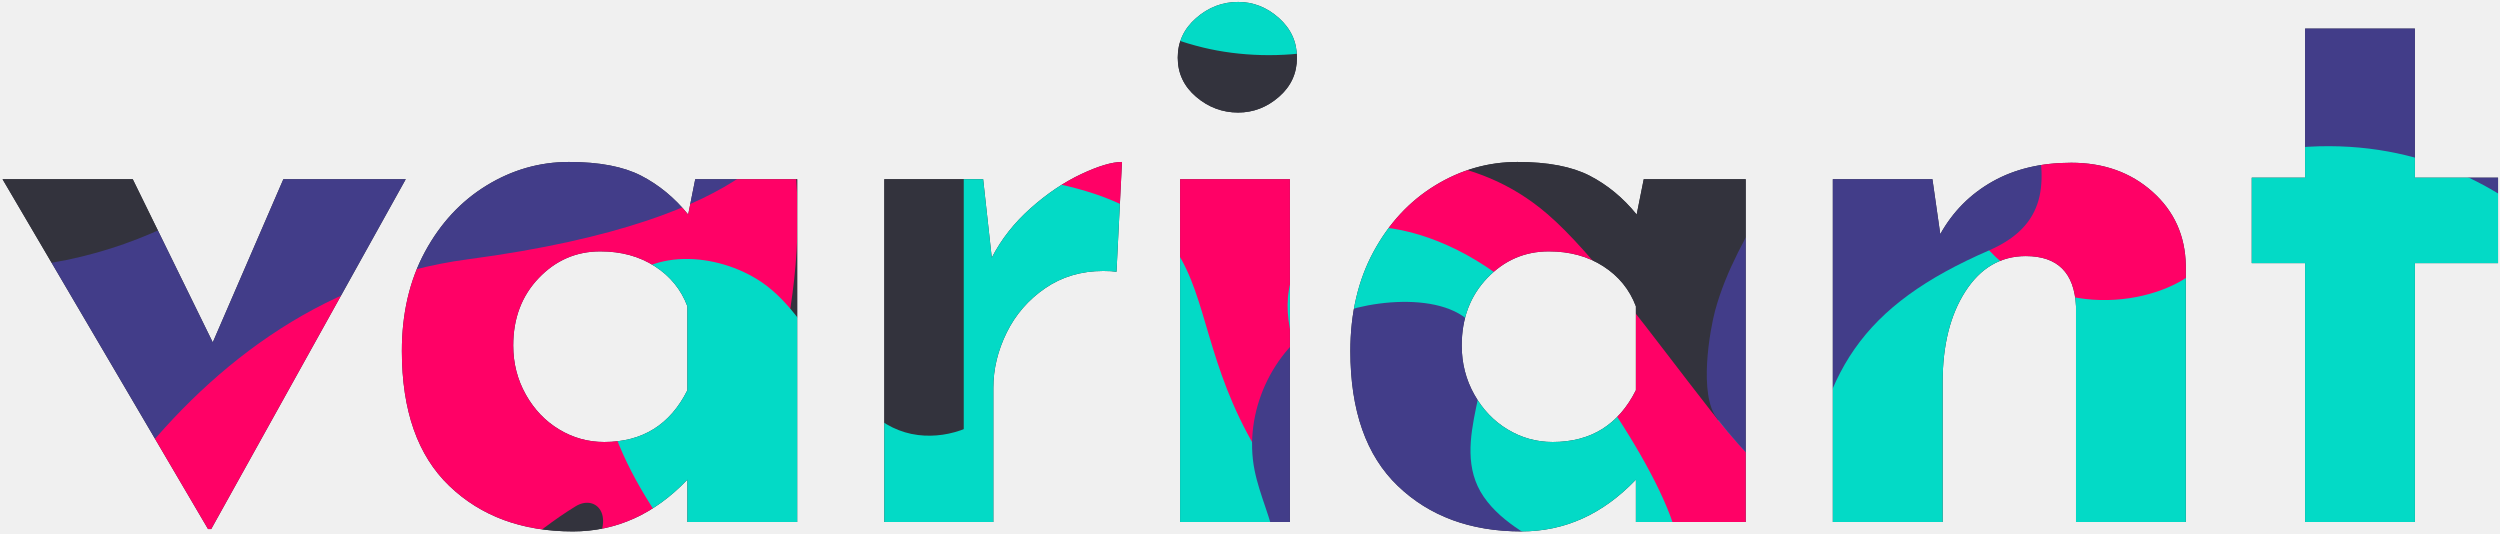
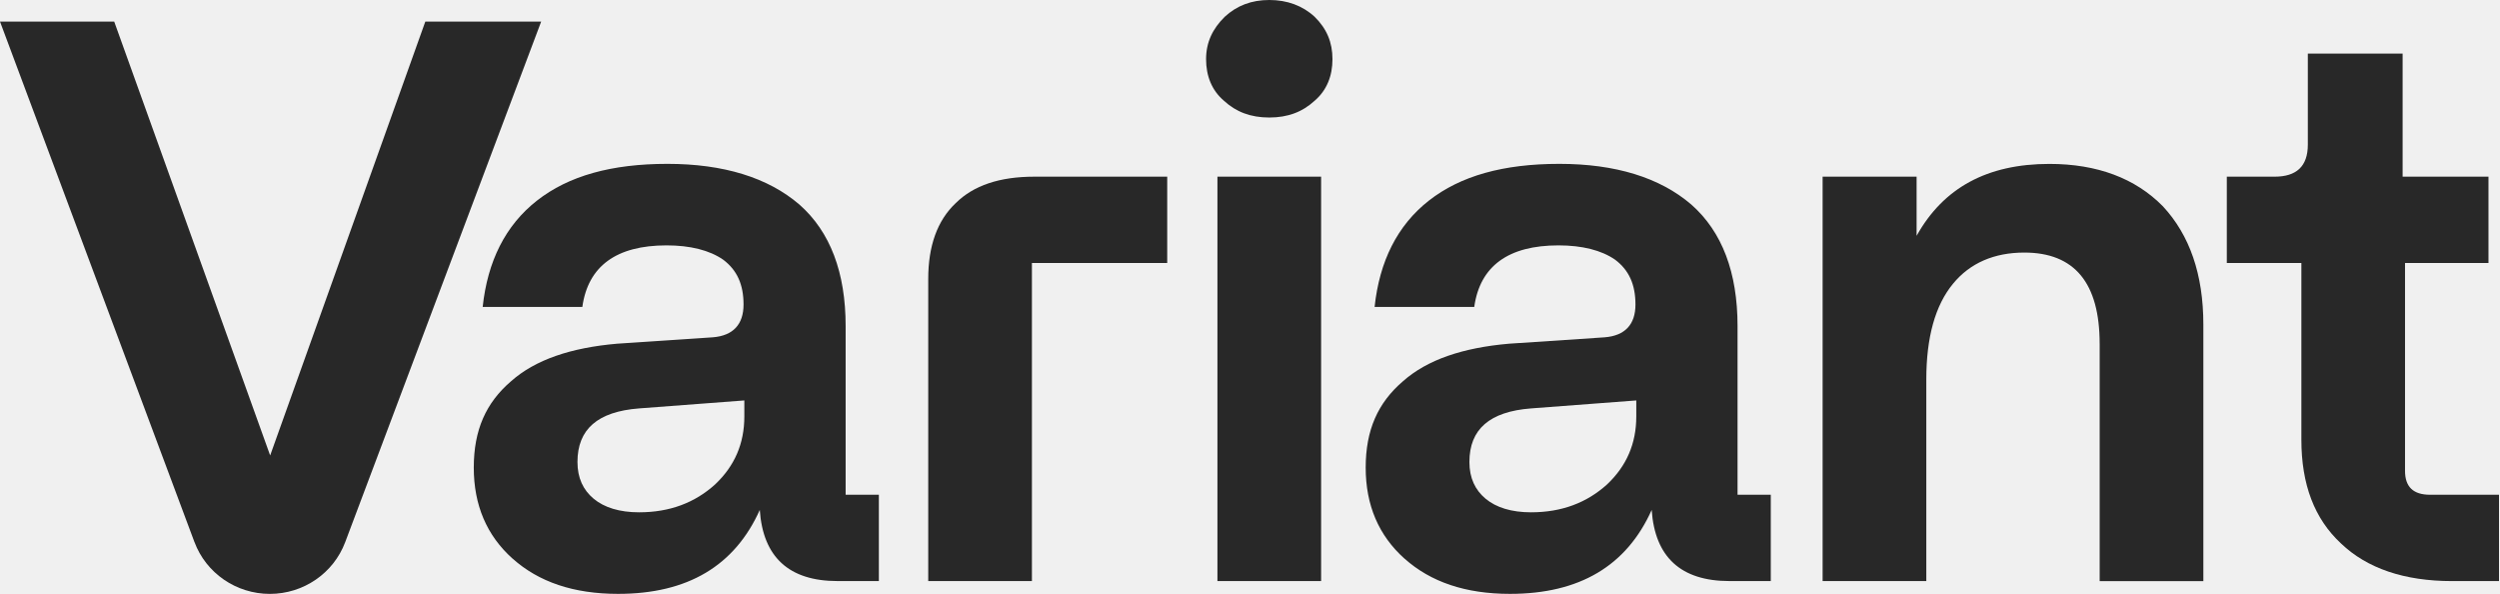
- <svg xmlns="http://www.w3.org/2000/svg" xmlns:xlink="http://www.w3.org/1999/xlink" width="886px" height="189px" viewBox="0 0 886 189" version="1.1">
-   <defs>
-     <path d="M143.792,63.514 L74.848,187.502 L73.736,187.502 L0.9,63.514 L47.048,63.514 L75.404,121.338 L100.424,63.514 L143.792,63.514 Z M282.529,63.514 L282.529,185 L243.609,185 L243.609,169.988 C231.933,182.22 218.404,188.336 203.021,188.336 C185.044,188.336 170.449,182.961 159.236,172.212 C148.024,161.463 142.417,145.524 142.417,124.396 C142.417,111.052 145.151,99.33 150.618,89.229 C156.086,79.128 163.36,71.298 172.441,65.738 C181.523,60.178 191.253,57.398 201.631,57.398 C212.381,57.398 220.906,59.02 227.207,62.263 C233.509,65.506 239.069,70.093 243.887,76.024 L246.389,63.514 L282.529,63.514 Z M214.141,156.644 C227.671,156.644 237.493,150.528 243.609,138.296 L243.609,108.55 C241.385,102.619 237.54,97.893 232.072,94.372 C226.605,90.851 220.165,89.09 212.751,89.09 C204.226,89.09 196.952,92.241 190.928,98.542 C184.905,104.843 181.893,112.813 181.893,122.45 C181.893,128.751 183.376,134.543 186.341,139.825 C189.307,145.107 193.245,149.231 198.156,152.196 C203.068,155.161 208.396,156.644 214.141,156.644 Z M351.488,91.314 C354.824,84.827 359.411,78.989 365.249,73.8 C371.087,68.611 377.064,64.58 383.18,61.707 C389.296,58.834 394.115,57.398 397.636,57.398 L395.69,96.318 C394.578,96.133 393.003,96.04 390.964,96.04 C383.18,96.04 376.323,98.079 370.392,102.156 C364.462,106.233 359.921,111.469 356.77,117.863 C353.62,124.257 352.044,130.79 352.044,137.462 L352.044,185 L313.402,185 L313.402,63.514 L348.43,63.514 L351.488,91.314 Z M457.143,63.514 L457.143,185 L418.223,185 L418.223,63.514 L457.143,63.514 Z M417.389,20.424 C417.389,14.864 419.567,10.184 423.922,6.385 C428.278,2.586 433.235,0.686 438.795,0.686 C444.17,0.686 448.989,2.586 453.251,6.385 C457.514,10.184 459.645,14.864 459.645,20.424 C459.645,25.984 457.514,30.617 453.251,34.324 C448.989,38.031 444.17,39.884 438.795,39.884 C433.235,39.884 428.278,38.031 423.922,34.324 C419.567,30.617 417.389,25.984 417.389,20.424 Z M618.677,63.514 L618.677,185 L579.757,185 L579.757,169.988 C568.08,182.22 554.551,188.336 539.169,188.336 C521.191,188.336 506.596,182.961 495.384,172.212 C484.171,161.463 478.565,145.524 478.565,124.396 C478.565,111.052 481.298,99.33 486.766,89.229 C492.233,79.128 499.507,71.298 508.589,65.738 C517.67,60.178 527.4,57.398 537.779,57.398 C548.528,57.398 557.053,59.02 563.355,62.263 C569.656,65.506 575.216,70.093 580.035,76.024 L582.537,63.514 L618.677,63.514 Z M550.289,156.644 C563.818,156.644 573.641,150.528 579.757,138.296 L579.757,108.55 C577.533,102.619 573.687,97.893 568.22,94.372 C562.752,90.851 556.312,89.09 548.899,89.09 C540.373,89.09 533.099,92.241 527.076,98.542 C521.052,104.843 518.041,112.813 518.041,122.45 C518.041,128.751 519.523,134.543 522.489,139.825 C525.454,145.107 529.392,149.231 534.304,152.196 C539.215,155.161 544.543,156.644 550.289,156.644 Z M734.062,57.676 C745.552,57.676 755.143,61.105 762.835,67.962 C770.526,74.819 774.464,83.53 774.65,94.094 L774.65,185 L735.73,185 L735.73,108.55 C735.174,96.689 729.243,90.758 717.938,90.758 C709.042,90.758 701.906,94.928 696.532,103.268 C691.157,111.608 688.47,122.357 688.47,135.516 L688.47,185 L649.55,185 L649.55,63.514 L684.856,63.514 L687.636,82.974 C692.084,75.005 698.246,68.796 706.123,64.348 C713.999,59.9 723.312,57.676 734.062,57.676 Z M855.841,10.138 L855.841,62.958 L885.309,62.958 L885.309,93.26 L855.841,93.26 L855.841,185 L816.921,185 L816.921,93.26 L798.017,93.26 L798.017,62.958 L816.921,62.958 L816.921,10.138 L855.841,10.138 Z" id="path-1" />
-   </defs>
-   <g id="Logo" stroke="none" stroke-width="1" fill="none" fill-rule="evenodd">
-     <g id="Artboard">
-       <g id="Group">
-         <mask id="mask-2" fill="white">
-           <use xlink:href="#path-1" />
-         </mask>
-         <use id="variant" fill="#33333D" xlink:href="#path-1" />
-         <g id="Variant_pattern_RGB" mask="url(#mask-2)">
-           <g transform="translate(-1572, -1802)">
-             <polygon id="Fill-1" fill="#03DAC6" points="0 2987 4170 2987 4170 0 0 0" />
-             <g id="Group-961" stroke-width="1" fill="none">
-               <path d="M1809.58,1194.714 L1821.786,1193.814 L1846.949,1190.36 L1878.175,1188.059 L1859.749,1237.207 L1722.556,1299.663 L1720.508,1400.957 L1973.391,1339.082 L1971.758,1386.832 C1971.758,1386.832 1890.042,1425.903 1881.85,1514.982 C1877.792,1559.129 1879.805,1596.85 1870.086,1615.972 C1851.449,1652.644 1821.77,1661.309 1804.549,1688.996 C1761.383,1758.403 1793.526,1844.026 1793.526,1844.026 L1695.938,1746.081 L1512.283,1444.044 C1512.283,1444.044 1614.172,1425.378 1656.846,1277.793 C1726.279,1185.751 1809.58,1194.714 1809.58,1194.714" id="Fill-72" fill="#EDE8D7" />
-               <polygon id="Fill-148" fill="#EDE8D7" points="2739.429 1888.847 2739.429 1949.374 2592.379 2166.243 2591.629 2166.416 2591.629 2167.35 2590.016 2169.725 2517.021 2213.965 2425.674 2269.517 2541.965 2012.637" />
-               <path d="M1673.355,1547.185 C1673.355,1547.185 1665.63,1524.819 1669.218,1503.699 C1672.957,1481.685 1688.597,1460.885 1718.517,1461.204 C1747.236,1461.508 1765.715,1479.622 1768.631,1501.376 C1771.671,1524.029 1762.361,1545.51 1755.94,1559.755 C1748.227,1576.86 1781.51,1544.162 1804.587,1564.122 C1827.662,1584.081 1824.545,1625.872 1784.004,1656.436 C1743.465,1686.997 1779.015,1696.97 1762.175,1740.636 C1745.336,1784.301 1718.517,1842.933 1718.517,1842.933 L1632.447,1909.673 L1569.915,1769.332 L1552.615,1590.317 L1621.635,1517.341 L1673.355,1547.185 Z" id="Fill-182" fill="#FFC4BC" />
-               <path d="M1913.55,1795.904 L1917.475,1828.292 L2020.384,1872.872 L2100.216,1872.872 L2175.682,1957.076 L2370.274,1730.66 L2425.784,1782.43 L2495.787,1630.441 C2495.787,1630.441 2497.844,1608.991 2478.694,1587.723 C2465.371,1572.93 2427.232,1564.995 2427.232,1564.995 C2427.232,1564.995 2459.352,1536.049 2477.846,1502.971 C2494.59,1473.019 2504.937,1440.836 2503.396,1420.041 C2498.129,1348.932 2395.224,1281.437 2395.224,1281.437 L2367.155,1305.893 C2367.155,1305.893 2255.515,1466.817 2259.882,1573.476 C2259.882,1573.476 2204.774,1536.784 2134.095,1576.337 C2063.419,1615.892 2109.612,1599.924 2095.083,1627.751 C2063.656,1687.951 2113.629,1762.612 2077.071,1801.363 C2058.6,1820.944 2024.292,1825.102 1998.426,1818.856 C1968.203,1811.56 1947.562,1791.769 1947.562,1791.769 L1954.272,1733.154 L1913.55,1795.904 Z" id="Fill-184" fill="#33333D" />
-               <path d="M2495.787,1630.441 C2495.787,1630.441 2494.842,1657.12 2480.767,1715.563 C2473.758,1744.67 2479.402,1772.284 2500.171,1790.048 C2521.712,1808.474 2553.368,1815.085 2553.368,1815.085 C2553.368,1815.085 2531.462,1849.51 2553.368,1873.92 C2564.074,1885.852 2571.251,1896.436 2575.118,1904.081 C2579.164,1912.077 2591.964,1916.669 2591.964,1922.43 C2591.964,1933.695 2579.328,1943.202 2599.982,1939.446 L2621.357,1989.949 L2572.682,2023.189 L2493.546,2013.722 L2484.523,1994.722 C2484.523,1994.722 2527.706,1977.196 2495.162,1906.466 C2495.162,1906.466 2503.25,1891.094 2470.813,1837.866 C2467.159,1831.867 2450.23,1832.853 2445.475,1825.863 C2443.257,1822.6 2441.942,1816.281 2439.98,1813.372 C2400.403,1754.685 2423.186,1761.256 2423.186,1761.256 C2423.186,1761.256 2418.807,1734.342 2495.787,1630.441" id="Fill-405" fill="#FFC4BC" />
-               <path d="M2164.885,2008.354 C2157.079,2016.636 2113.169,2004.443 2079.692,1981.598 C2043.413,1956.84 2018.197,1920 2032.307,1894.706 C2045.684,1870.728 2094.715,1883.226 2122.421,1918.21 C2151.568,1955.015 2175.581,1997.005 2164.885,2008.354 M2295.415,2021.153 C2261.117,1986.852 2231.942,2016.034 2178.193,1947.435 C2157.356,1920.837 2136.729,1891.852 2120.35,1877.814 C2094.485,1855.643 2065.467,1857.4 2020.022,1854.264 C1945.797,1849.145 1913.55,1795.904 1913.55,1795.904 L1913.55,1862.456 C2021.047,1871.669 1979.582,1910.064 2024.628,1972.518 C2069.673,2034.972 2144.41,2038.046 2193.039,2044.188 C2241.665,2050.33 2276.988,2049.819 2261.63,2067.737 C2246.274,2085.655 2196.62,2137.869 2196.62,2137.869 L2227.288,2173.265 L2297.975,2104.081 C2297.975,2104.081 2335.018,2060.758 2295.415,2021.153" id="Fill-407" fill="#FF0166" />
-               <path d="M1540.586,1814.584 C1543.563,1809.226 1562.902,1808.463 1570.098,1822.804 C1574.684,1831.948 1570.738,1854.771 1566.132,1862.017 C1556.005,1877.939 1515.232,1902.305 1490.628,1898.696 C1437.266,1890.869 1457.499,1832.548 1391.331,1823.3 C1325.163,1814.049 1329.432,1751.432 1370.698,1740.048 C1411.964,1728.664 1393.098,1683.156 1352.544,1667.501 C1311.988,1651.848 1290.386,1629.305 1301.059,1587.325 C1309.063,1555.839 1321.894,1540.867 1342.405,1553.41 C1349.242,1557.589 1374.967,1589.377 1379.948,1594.182 C1399.871,1613.393 1405.083,1589.929 1373.065,1561.679 C1341.048,1533.431 1351.982,1505.58 1371.904,1486.045 C1391.825,1466.508 1423.718,1503.538 1445.774,1498.556 C1467.83,1493.577 1439.564,1443.3 1512.284,1444.044 L1572.723,1507.353 C1572.723,1507.353 1525.092,1518.758 1526.515,1565.719 C1527.938,1612.681 1512.997,1627.623 1481.691,1644.702 C1462.683,1655.069 1455.997,1675.458 1466.039,1690.238 C1472.535,1699.801 1491.526,1703.633 1500.188,1712.296 C1522.244,1734.356 1457.499,1754.87 1459.635,1802.248 C1461.768,1849.624 1501.455,1885.027 1540.586,1814.584" id="Fill-500" fill="#FF0166" />
-               <path d="M1851.449,1845.535 C1851.449,1845.535 1813.347,1870.171 1731.138,1883.871 C1648.928,1897.577 1600.727,1950.772 1554.787,2074.904 C1554.787,2074.904 1610.376,2086.106 1629.72,2040.968 C1649.064,1995.829 1646.741,2010.028 1646.395,2025.861 C1645.699,2057.656 1662.053,2106.731 1700.255,2112.65 C1700.255,2112.65 1712.209,2105.397 1738,2112.65 C1763.792,2119.905 1764.221,2057.802 1765.833,2077.954 C1767.444,2098.105 1818.404,2027.306 1833.718,1984.585 C1849.03,1941.863 1867.57,1901.152 1851.449,1845.535" id="Fill-518" fill="#FF0166" />
-               <path d="M1268.502,1859.941 C1268.502,1859.941 1283.779,1857.811 1295.912,1861.537 C1325.599,1870.652 1325.291,1900.416 1325.291,1964.212 C1325.291,2014.981 1325.71,2040.578 1325.71,2040.578 L1394.759,2048.333 L1394.759,2152.926 C1394.759,2201.023 1450.579,2235.158 1512.285,2184.38 C1540.574,2161.099 1553.145,2112.954 1566.13,2068.811 C1579.118,2024.667 1630.644,1908.088 1737.806,1893.899 C1844.967,1879.707 1851.448,1845.535 1851.448,1845.535 C1851.448,1845.535 1820.334,1821.659 1820.334,1785.815 C1820.334,1785.815 1761.47,1808.898 1761.47,1742.764 C1761.47,1742.764 1692.671,1885.053 1572.436,1897.074 C1572.436,1897.074 1577.595,1852.336 1606.986,1828.286 C1636.375,1804.239 1634.505,1782.331 1625.123,1740.634 C1621.126,1722.867 1629.03,1707.957 1636.075,1701.169 C1645.598,1691.991 1650.829,1680.299 1650.375,1669.19 C1649.625,1650.801 1634.573,1638.111 1621.109,1620.116 C1604.755,1598.256 1609.303,1573.842 1628.148,1557.09 L1562.32,1496.455 C1562.32,1496.455 1530.085,1507.414 1523.008,1553.046 C1515.552,1601.127 1515.387,1617.89 1483.173,1636.54 C1465.04,1647.036 1451.894,1665.138 1452.204,1674.628 C1452.719,1690.441 1466.815,1703.267 1492.281,1712.037 C1533.026,1726.063 1458.008,1736.934 1455.544,1798.876 C1453.079,1860.822 1494.543,1868.656 1512.32,1865.012 C1528.993,1861.595 1537.624,1854.751 1544.17,1840.514 C1548.622,1830.824 1551.876,1821.853 1556.964,1824.036 C1562.349,1826.347 1561.512,1839.025 1556.395,1851.265 C1550.237,1865.999 1536.893,1880.582 1507.702,1882.042 C1454.265,1884.715 1450.694,1823.299 1391.33,1823.299 L1391.33,1869.018 C1391.33,1869.018 1332.016,1826.54 1268.502,1859.941" id="Fill-609" fill="#423D89" />
-               <path d="M2339.608,1747.406 L2402.274,1762.303 C2402.274,1762.303 2410.407,1810.932 2357.5,1859.733 C2357.5,1859.733 2360.958,1887.133 2351.123,1896.973 C2339.229,1908.876 2302.111,1917.441 2276.94,1890.729 C2251.772,1864.017 2243.553,1864.531 2255.882,1845.011 C2262.753,1834.127 2274.257,1823.564 2287.721,1815.542 C2298.407,1809.177 2316.783,1804.427 2325.225,1795.903 C2347.312,1773.604 2339.608,1747.406 2339.608,1747.406" id="Fill-653" fill="#FF0166" />
-               <path d="M828.839,2259.132 L1394.758,2048.332 L1394.758,2152.925 C1394.758,2176.712 1431.922,2197.586 1472.507,2181.258 C1507.457,2167.199 1544.663,2121.998 1566.131,2068.811 C1566.131,2068.811 1589.639,2071.551 1615.408,2029.839 C1639.135,1991.432 1659.624,1998.685 1659.624,1998.685 C1659.624,1998.685 1651.205,2022.001 1654.353,2046.899 C1657.268,2069.942 1670.926,2094.34 1690.261,2102.926 C1693.655,2104.432 1704.157,2104.082 1699.92,2088.646 C1696.84,2077.432 1692.653,2064.996 1689.574,2047.007 C1688.009,2037.867 1692.203,2028.989 1694.936,2022.566 C1699.826,2011.078 1709.242,2013.407 1710.459,2026.133 C1713.344,2056.356 1720.536,2107.155 1736.194,2105.888 C1758.446,2104.092 1739.109,2030.323 1745.427,2005.433 C1745.427,2005.433 1761.102,1990.505 1776.031,1981.411 C1782.656,1977.375 1789.544,1983.649 1783.26,1994.537 C1772.377,2013.392 1759.1,2041.628 1767.798,2055.179 C1781.517,2076.553 1872.839,1951.603 1851.449,1845.535 C1851.449,1845.535 1865.489,1859.725 1913.551,1862.455 L1913.551,2089.027 L1862.062,2122.615 C1862.062,2122.615 1791.302,2111.066 1721.809,2120.739 C1652.33,2130.413 1631.308,2137.28 1618.881,2143.493 C1561.265,2172.297 1562.319,2216.475 1562.319,2216.475 C1562.319,2216.475 1359.54,2282.882 1288.103,2310.709 L1288.103,2197.003 L1006.416,2299.779 C1006.416,2299.779 967.812,2276.488 922.459,2292.389 C883.805,2305.942 874.79,2346.284 874.79,2346.284 L828.839,2342.157 L828.839,2259.132 Z" id="Fill-730" fill="#33333D" />
-               <path d="M2179.822,1912.123 C2183.651,1897.912 2191.174,1884.965 2198.576,1872.366 C2211.134,1850.99 2224.649,1829.686 2232.515,1806.045 C2241.394,1779.366 2242.859,1747.747 2258.984,1724.208 C2284.771,1686.555 2333.095,1683.328 2354.195,1686.624 C2372.914,1689.547 2411.003,1700.786 2428.032,1741.145 C2435.398,1758.604 2435.828,1783.729 2446.309,1803.045 C2459.911,1828.115 2476.808,1830.813 2488.608,1847.346 C2497.885,1860.347 2501.264,1884.486 2495.162,1906.467 C2495.162,1906.467 2450.369,1832.797 2357.499,1859.732 C2357.499,1859.732 2393.672,1836.776 2385.222,1769.195 L2339.608,1747.406 C2339.608,1747.406 2350.999,1790.109 2308.058,1806.203 C2265.113,1822.298 2322.106,1871.127 2276.94,1890.728 C2231.776,1910.331 2216.686,1933.977 2212.017,1981.411 C2201.499,1973.917 2190.316,1962.852 2180.561,1950.415 C2173.855,1941.863 2178.009,1918.855 2179.822,1912.123" id="Fill-827" fill="#423D89" />
-               <path d="M1625.123,1740.635 C1641.11,1780.965 1676.404,1769.666 1676.404,1795.903 L1676.404,1850.461 C1676.404,1850.461 1637.373,1893.852 1572.436,1897.075 C1572.436,1897.075 1564.257,1841.621 1598.902,1818.855 C1633.548,1796.091 1625.123,1740.635 1625.123,1740.635" id="Fill-855" fill="#33333D" />
-               <path d="M1995.214,2121.094 C1991.235,2129.567 1993.06,2178.292 1969.41,2178.256 C1941.994,2178.214 1920.383,2153.829 1862.061,2122.613 C1830.43,2105.682 1817.864,2101.953 1814.801,2093.746 C1810.322,2081.731 1814.903,2075.386 1827.257,2067.273 C1847.638,2053.887 1848.094,2041.315 1831.353,2019.862 C1809.053,1991.285 1782.862,1960.583 1784.851,1924.388 C1785.214,1917.79 1786.624,1911.06 1790.318,1905.583 C1801.041,1889.671 1826.047,1891.242 1841.93,1902.004 C1862.892,1916.209 1871.257,1952.94 1897.356,1956.172 C1908.913,1957.601 1921.058,1952.561 1928.208,1943.371 C1932.471,1937.891 1936.075,1930.416 1942.968,1929.628 C1949.121,1928.924 1954.418,1934.395 1956.535,1940.217 C1958.652,1946.036 1958.666,1952.413 1960.366,1958.368 C1966.16,1978.655 1989.274,1988.495 2010.187,1991.26 C2031.101,1994.02 2053.322,1992.727 2072.059,2002.415 C2076.407,2004.663 2080.69,2007.74 2082.484,2012.292 C2083.552,2015.005 2083.636,2018.003 2083.448,2020.912 C2080.544,2066.165 2013.974,2081.131 1995.214,2121.094" id="Fill-942" fill="#03DAC6" />
-               <path d="M2040.637,1915.655 C2022.708,1925.989 2012.581,1948.322 2016.616,1968.622 C2018.395,1977.574 2022.606,1985.929 2024.11,1994.934 C2025.612,2003.936 2023.541,2014.571 2015.739,2019.308 C2012.179,2021.473 2007.931,2022.107 2003.945,2023.33 C1982.404,2029.94 1969.939,2057.111 1978.979,2077.752 C1984.098,2089.44 1994.995,2099.783 1993.464,2112.45 C1992.025,2124.347 1978.485,2128.199 1969.048,2135.583 C1963.748,2139.727 1953.806,2147.349 1955.702,2162.22 C1956.638,2169.546 1966.096,2177.696 1969.41,2178.255 C1994.154,2182.426 2046.062,2202.636 2012.908,2245.355 C2002.277,2259.052 2003.614,2273.38 2005.839,2290.577 C2079.078,2271.224 2102.461,2265.692 2102.461,2265.692 C2102.461,2265.692 2085.097,2249.585 2086.932,2233.19 C2089.263,2212.355 2108.201,2198.044 2125.005,2185.51 C2141.809,2172.975 2159.658,2156.243 2158.219,2135.325 C2156.41,2109.008 2124.225,2088.936 2130.348,2063.278 C2133.432,2050.352 2146.013,2040.447 2146.234,2027.165 C2146.429,2015.21 2136.44,2005.635 2126.288,1999.322 C2116.136,1993.013 2104.576,1987.885 2097.811,1978.026 C2084.522,1958.646 2104.846,1932.854 2095.199,1918.697 C2085.207,1904.032 2053.049,1908.499 2040.637,1915.655" id="Fill-944" fill="#423D89" />
-             </g>
-           </g>
-         </g>
-       </g>
-     </g>
-   </g>
+ <svg xmlns="http://www.w3.org/2000/svg" width="1145" height="272" viewBox="0 0 1145 272" fill="none">
+   <path d="M234.89 255.883C223.007 245.266 217.078 231.355 217.078 214.148C217.078 196.941 222.643 184.492 234.149 174.619C245.278 164.733 261.62 159.246 282.773 157.412L326.573 154.489C335.856 153.758 340.679 148.629 340.679 139.474C340.679 130.32 337.715 123.729 331.396 118.973C325.091 114.575 316.172 112.382 305.42 112.382C282.408 112.382 269.42 121.896 266.82 140.564H221.161C223.384 119.703 231.549 103.227 246.032 91.88C260.502 80.533 280.185 75.045 305.797 75.045C331.409 75.045 351.821 81.264 366.304 93.714C380.41 106.164 387.457 124.832 387.457 149.36V226.598H402.681V266.127H383.751C361.481 266.127 349.598 255.139 348.116 233.547C336.61 259.165 315.08 271.987 283.163 271.987C262.751 271.987 246.786 266.499 234.916 255.883H234.89ZM327.678 221.841C336.584 213.417 341.043 203.173 341.043 190.723V183.402L292.796 187.056C273.867 188.518 264.584 196.57 264.584 211.584C264.584 218.905 267.184 224.393 272.008 228.419C276.831 232.445 283.891 234.637 292.796 234.637C306.902 234.637 318.408 230.239 327.691 221.828L327.678 221.841Z" fill="#282828" />
+   <path d="M425.302 127.768C425.302 112.754 429.385 101.048 437.926 92.996C446.091 84.944 457.974 80.918 473.926 80.918H534.797V120.447H472.808V266.14H425.302V127.768Z" fill="#282828" />
+   <path d="M581.561 53.826C573.02 53.826 566.337 51.261 560.773 46.133C555.208 41.376 552.608 34.785 552.608 27.092C552.608 19.399 555.572 13.181 561.15 7.693C566.714 2.564 573.397 0 581.561 0C589.726 0 596.785 2.564 602.35 7.693C607.914 13.181 610.514 19.412 610.514 27.092C610.514 34.773 607.914 41.363 602.35 46.133C596.785 51.261 590.103 53.826 581.561 53.826ZM557.808 266.141V80.918H605.314V266.141H557.808Z" fill="#282828" />
+   <path d="M643.55 255.883C631.667 245.266 625.739 231.355 625.739 214.148C625.739 196.941 631.303 184.492 642.809 174.619C653.938 164.733 670.281 159.246 691.433 157.412L735.234 154.489C744.516 153.758 749.34 148.629 749.34 139.474C749.34 130.32 746.375 123.729 740.057 118.973C733.751 114.575 724.833 112.382 714.081 112.382C691.069 112.382 678.081 121.896 675.481 140.564H629.821C632.045 119.703 640.209 103.227 654.692 91.88C669.162 80.533 688.846 75.045 714.458 75.045C740.07 75.045 760.482 81.264 774.965 93.714C789.071 106.164 796.117 124.832 796.117 149.36V226.598H811.342V266.127H792.412C770.141 266.127 758.258 255.139 756.776 233.547C745.27 259.165 723.741 271.987 691.823 271.987C671.412 271.987 655.446 266.499 643.576 255.883H643.55ZM736.352 221.841C745.257 213.417 749.717 203.173 749.717 190.723V183.402L701.47 187.056C682.54 188.518 673.258 196.57 673.258 211.584C673.258 218.905 675.858 224.393 680.681 228.419C685.505 232.445 692.564 234.637 701.47 234.637C715.576 234.637 727.082 230.239 736.365 221.828L736.352 221.841Z" fill="#282828" />
+   <path d="M962.023 157.412C962.023 129.589 950.517 115.677 927.506 115.677C913.776 115.677 902.635 120.434 894.847 129.948C886.682 139.833 882.6 154.476 882.6 173.875V266.127H835.094V80.918H878.154V108.01C890.401 86.046 910.448 75.071 939.025 75.071C960.918 75.071 978.366 81.661 990.99 94.47C1003.24 107.651 1009.54 125.589 1009.54 148.642V266.153H962.036V157.438L962.023 157.412Z" fill="#282828" />
+   <path d="M1123.48 266.14C1101.59 266.14 1084.51 260.281 1072.64 248.933C1060.39 237.586 1054.45 221.841 1054.45 201.352V120.447H1020.29V80.917H1042.19C1052.21 80.917 1057.41 76.161 1057.41 66.275V24.54H1100.84V80.917H1140.18V120.447H1101.94V215.622C1101.94 222.944 1105.65 226.598 1113.45 226.598H1145V266.127H1123.47L1123.48 266.14Z" fill="#282828" />
+   <path d="M89.083 248.241L0 9.885H52.329L123.783 208.596L194.872 9.885H247.955L158.157 248.331C152.801 262.563 139.033 272 123.64 272C108.22 272 94.426 262.512 89.096 248.241H89.083Z" fill="#282828" />
</svg>
